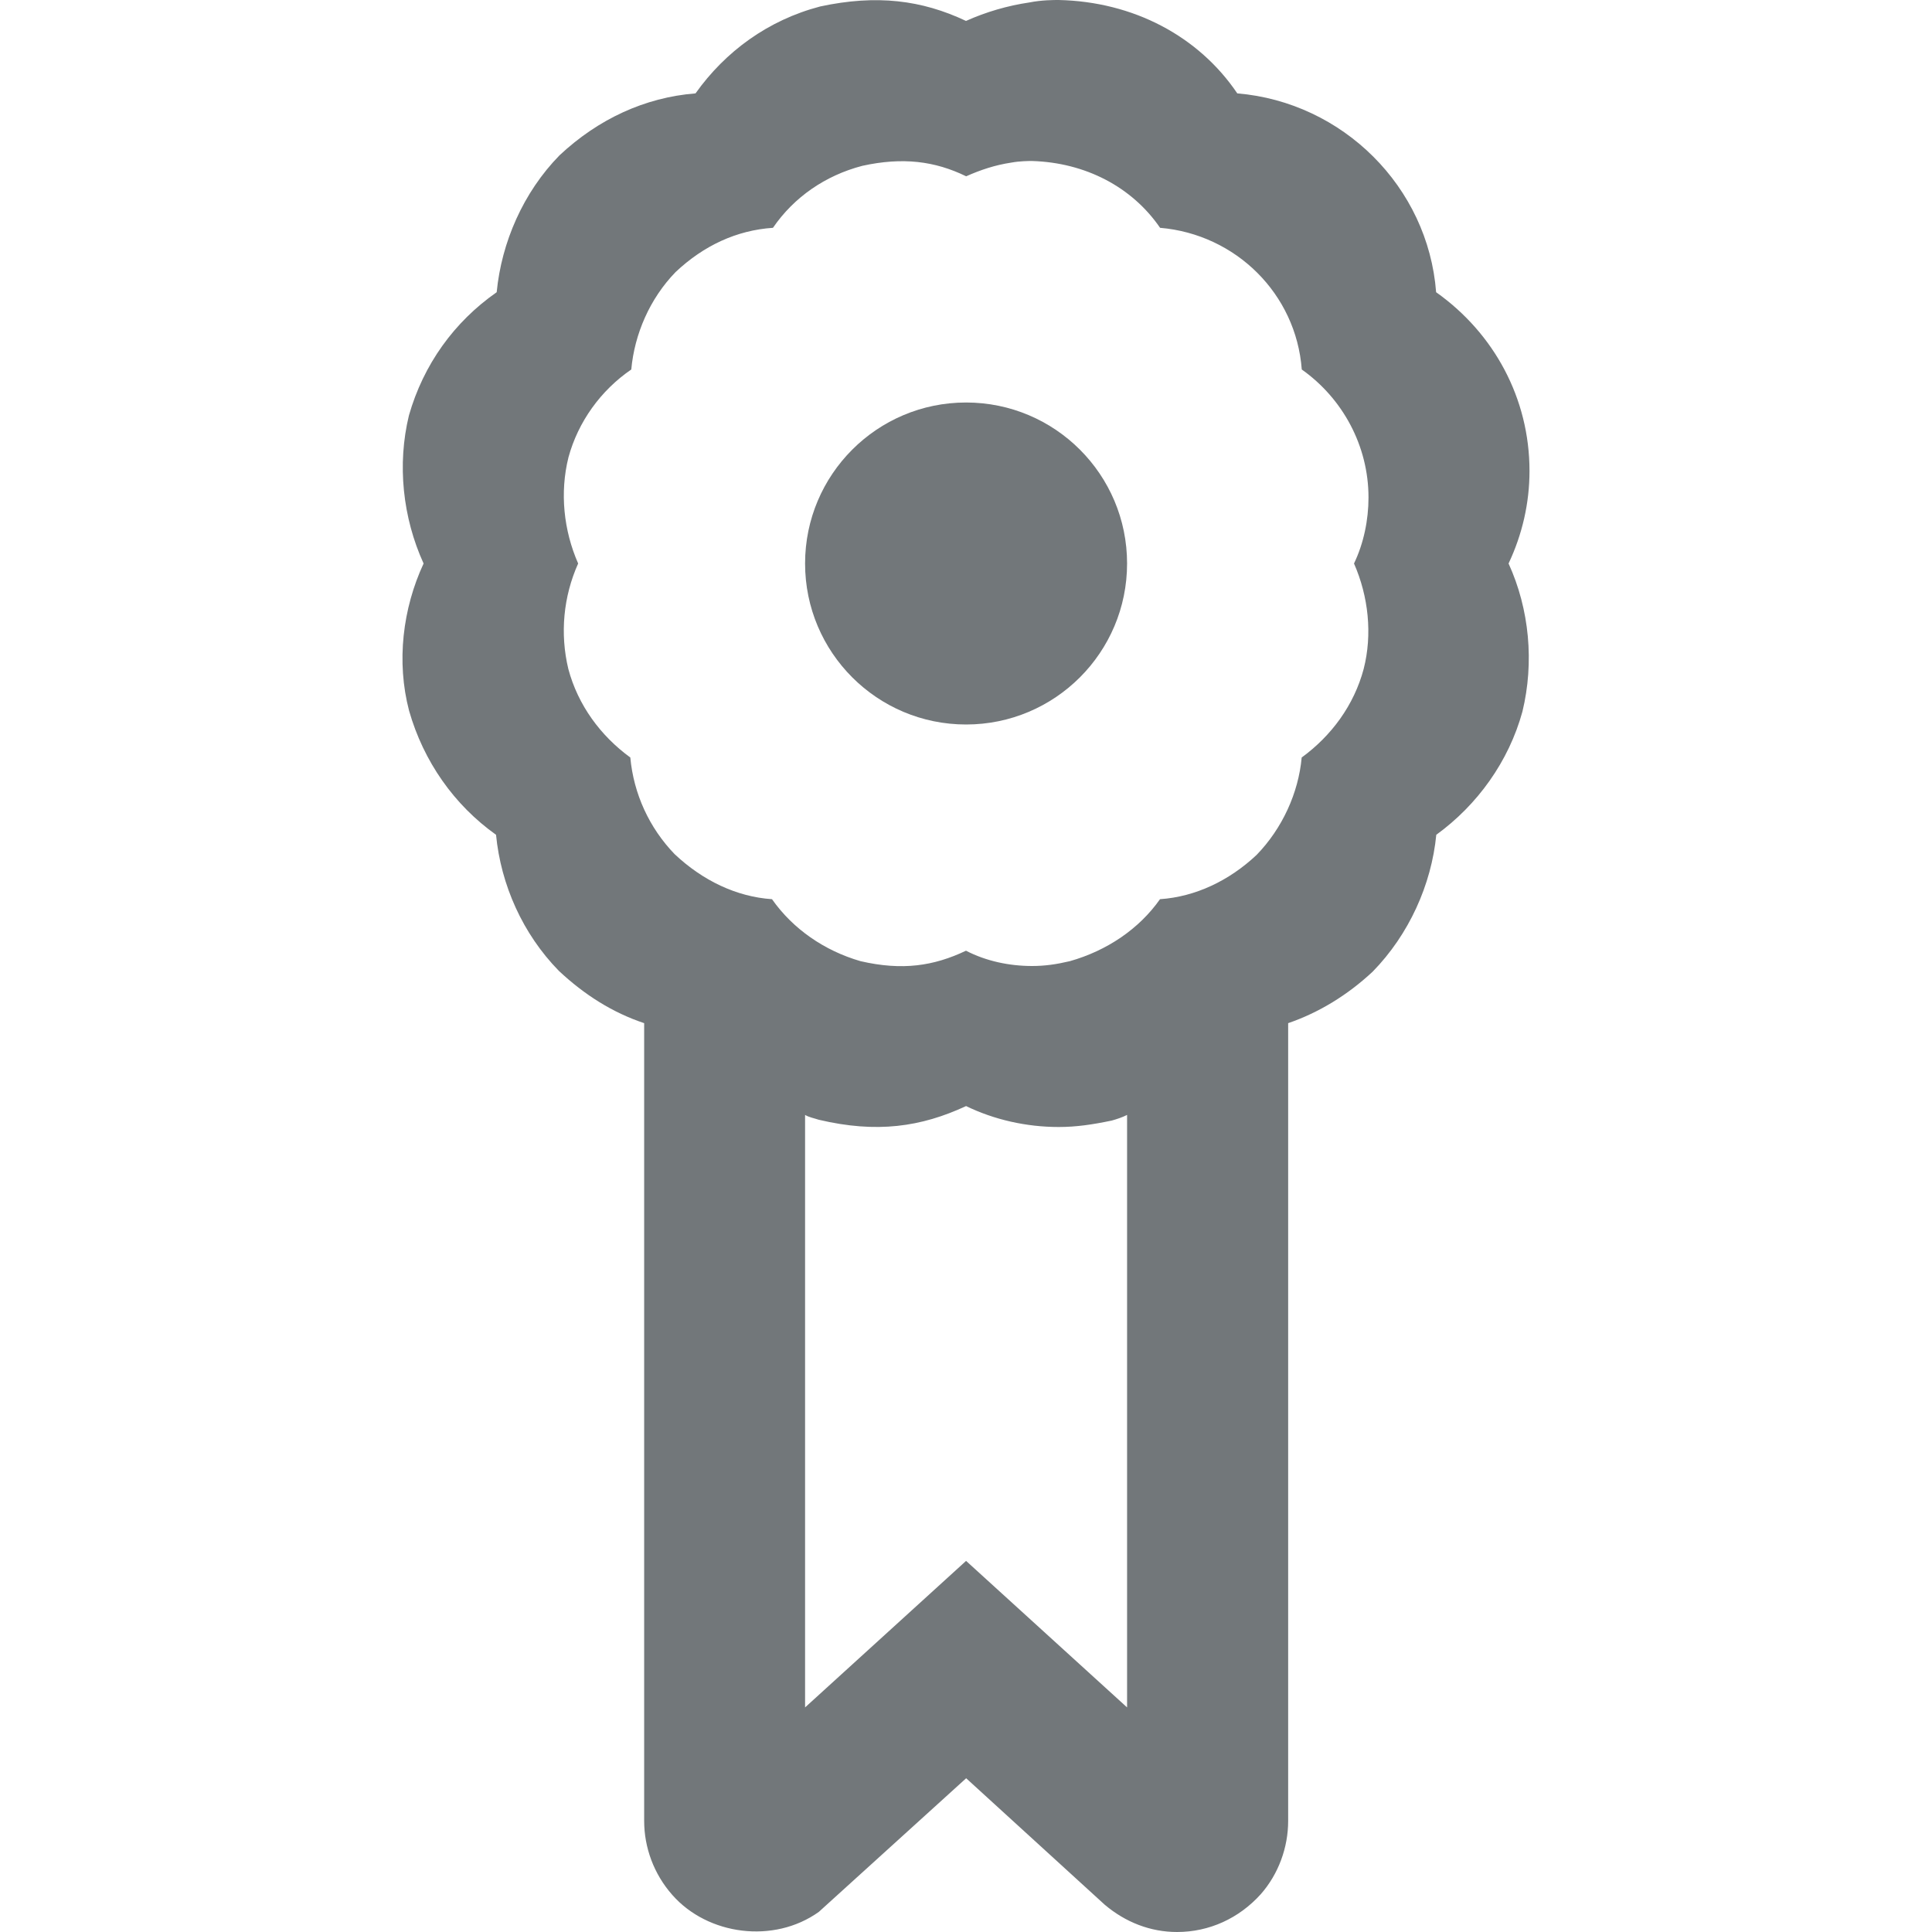
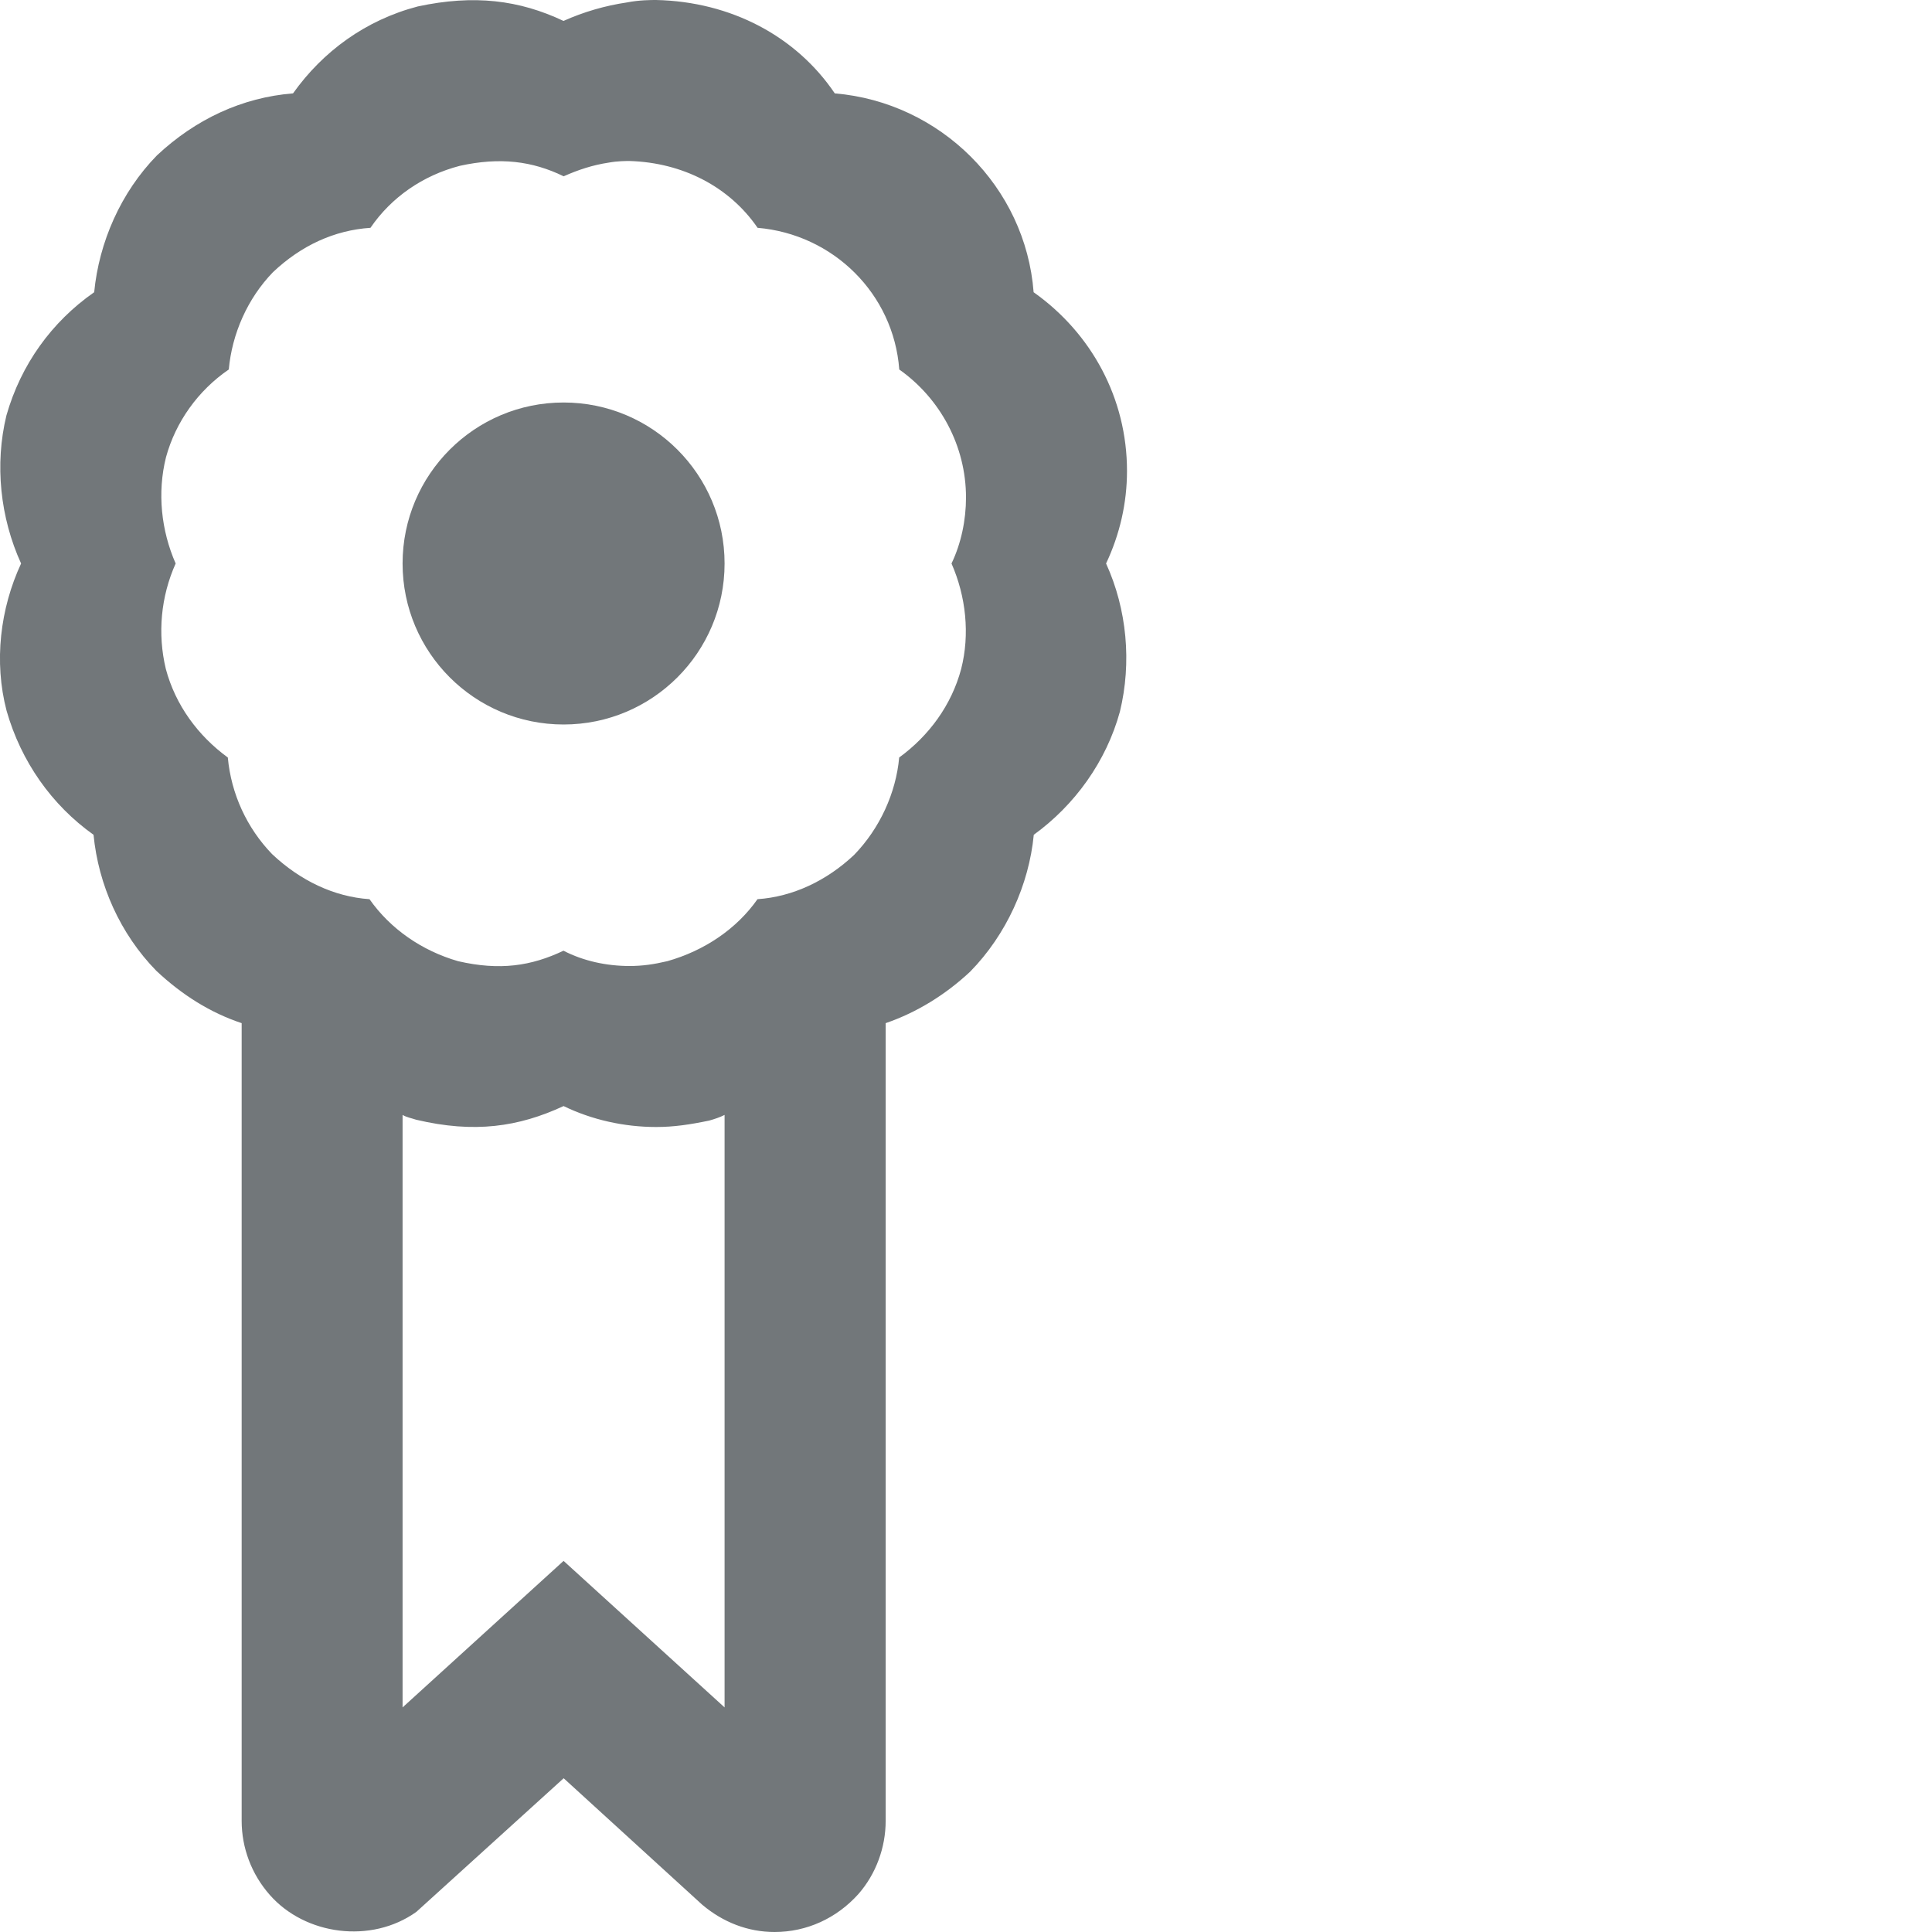
<svg xmlns="http://www.w3.org/2000/svg" height="24" width="24" viewBox="0 0 24 24">
-   <g transform="translate(5)" fill="#72777A" fill-rule="evenodd">
+   <g fill="#72777A" fill-rule="evenodd">
    <path d="M14 5.85c0-.9-.44-1.71-1.16-2.22-.1-1.31-1.16-2.36-2.47-2.47C9.89.45 9.08.02 8.15 0c-.06 0-.21 0-.36.03A3 3 0 0 0 7 .26C6.45 0 5.89-.07 5.19.08c-.65.17-1.18.56-1.55 1.08-.63.05-1.21.32-1.69.77-.45.46-.72 1.08-.78 1.7-.53.37-.91.9-1.09 1.53C-.068 5.77.002 6.43.262 7c-.26.56-.34 1.22-.18 1.83.18.63.56 1.17 1.08 1.54.06.62.33 1.23.78 1.69.32.3.67.52 1.06.65v9.91c0 .33.12.66.35.92.44.5 1.26.61 1.82.21l1.83-1.66 1.72 1.57c.26.22.57.34.9.34.4 0 .77-.17 1.04-.47.22-.25.34-.58.34-.91v-9.91c.38-.13.74-.35 1.05-.64.45-.46.73-1.08.79-1.7.51-.37.9-.91 1.07-1.53.148-.61.088-1.27-.172-1.84.17-.36.26-.75.26-1.15zM9.001 21.21l-2-1.82-2 1.82v-7.36c.05.03.11.04.17.06.72.17 1.27.09 1.83-.17.35.17.75.26 1.15.26.22 0 .42-.03.66-.08.07-.02.13-.04.19-.07v7.36zm2.939-12.9c-.12.45-.4.83-.77 1.1-.04.44-.24.88-.56 1.21-.34.32-.76.52-1.2.55-.26.37-.66.64-1.12.77-.17.04-.31.06-.47.06-.28 0-.57-.06-.82-.19-.4.19-.79.25-1.31.13-.45-.13-.84-.4-1.1-.77-.44-.03-.86-.23-1.21-.56a1.99 1.99 0 0 1-.55-1.2c-.37-.27-.65-.65-.77-1.1A2.04 2.04 0 0 1 2.182 7c-.18-.41-.23-.88-.12-1.32.12-.44.4-.83.78-1.09.04-.44.23-.88.55-1.21.35-.33.76-.52 1.21-.55.26-.38.65-.65 1.11-.77.5-.11.9-.06 1.29.13.18-.08.36-.14.56-.17.109-.02.219-.02.259-.02.66.02 1.24.32 1.59.83.94.08 1.69.82 1.76 1.76.509.36.829.95.829 1.59 0 .28-.06.57-.18.82.18.41.23.88.12 1.31z" />
    <circle cx="7.001" cy="7" r="2" />
  </g>
</svg>
